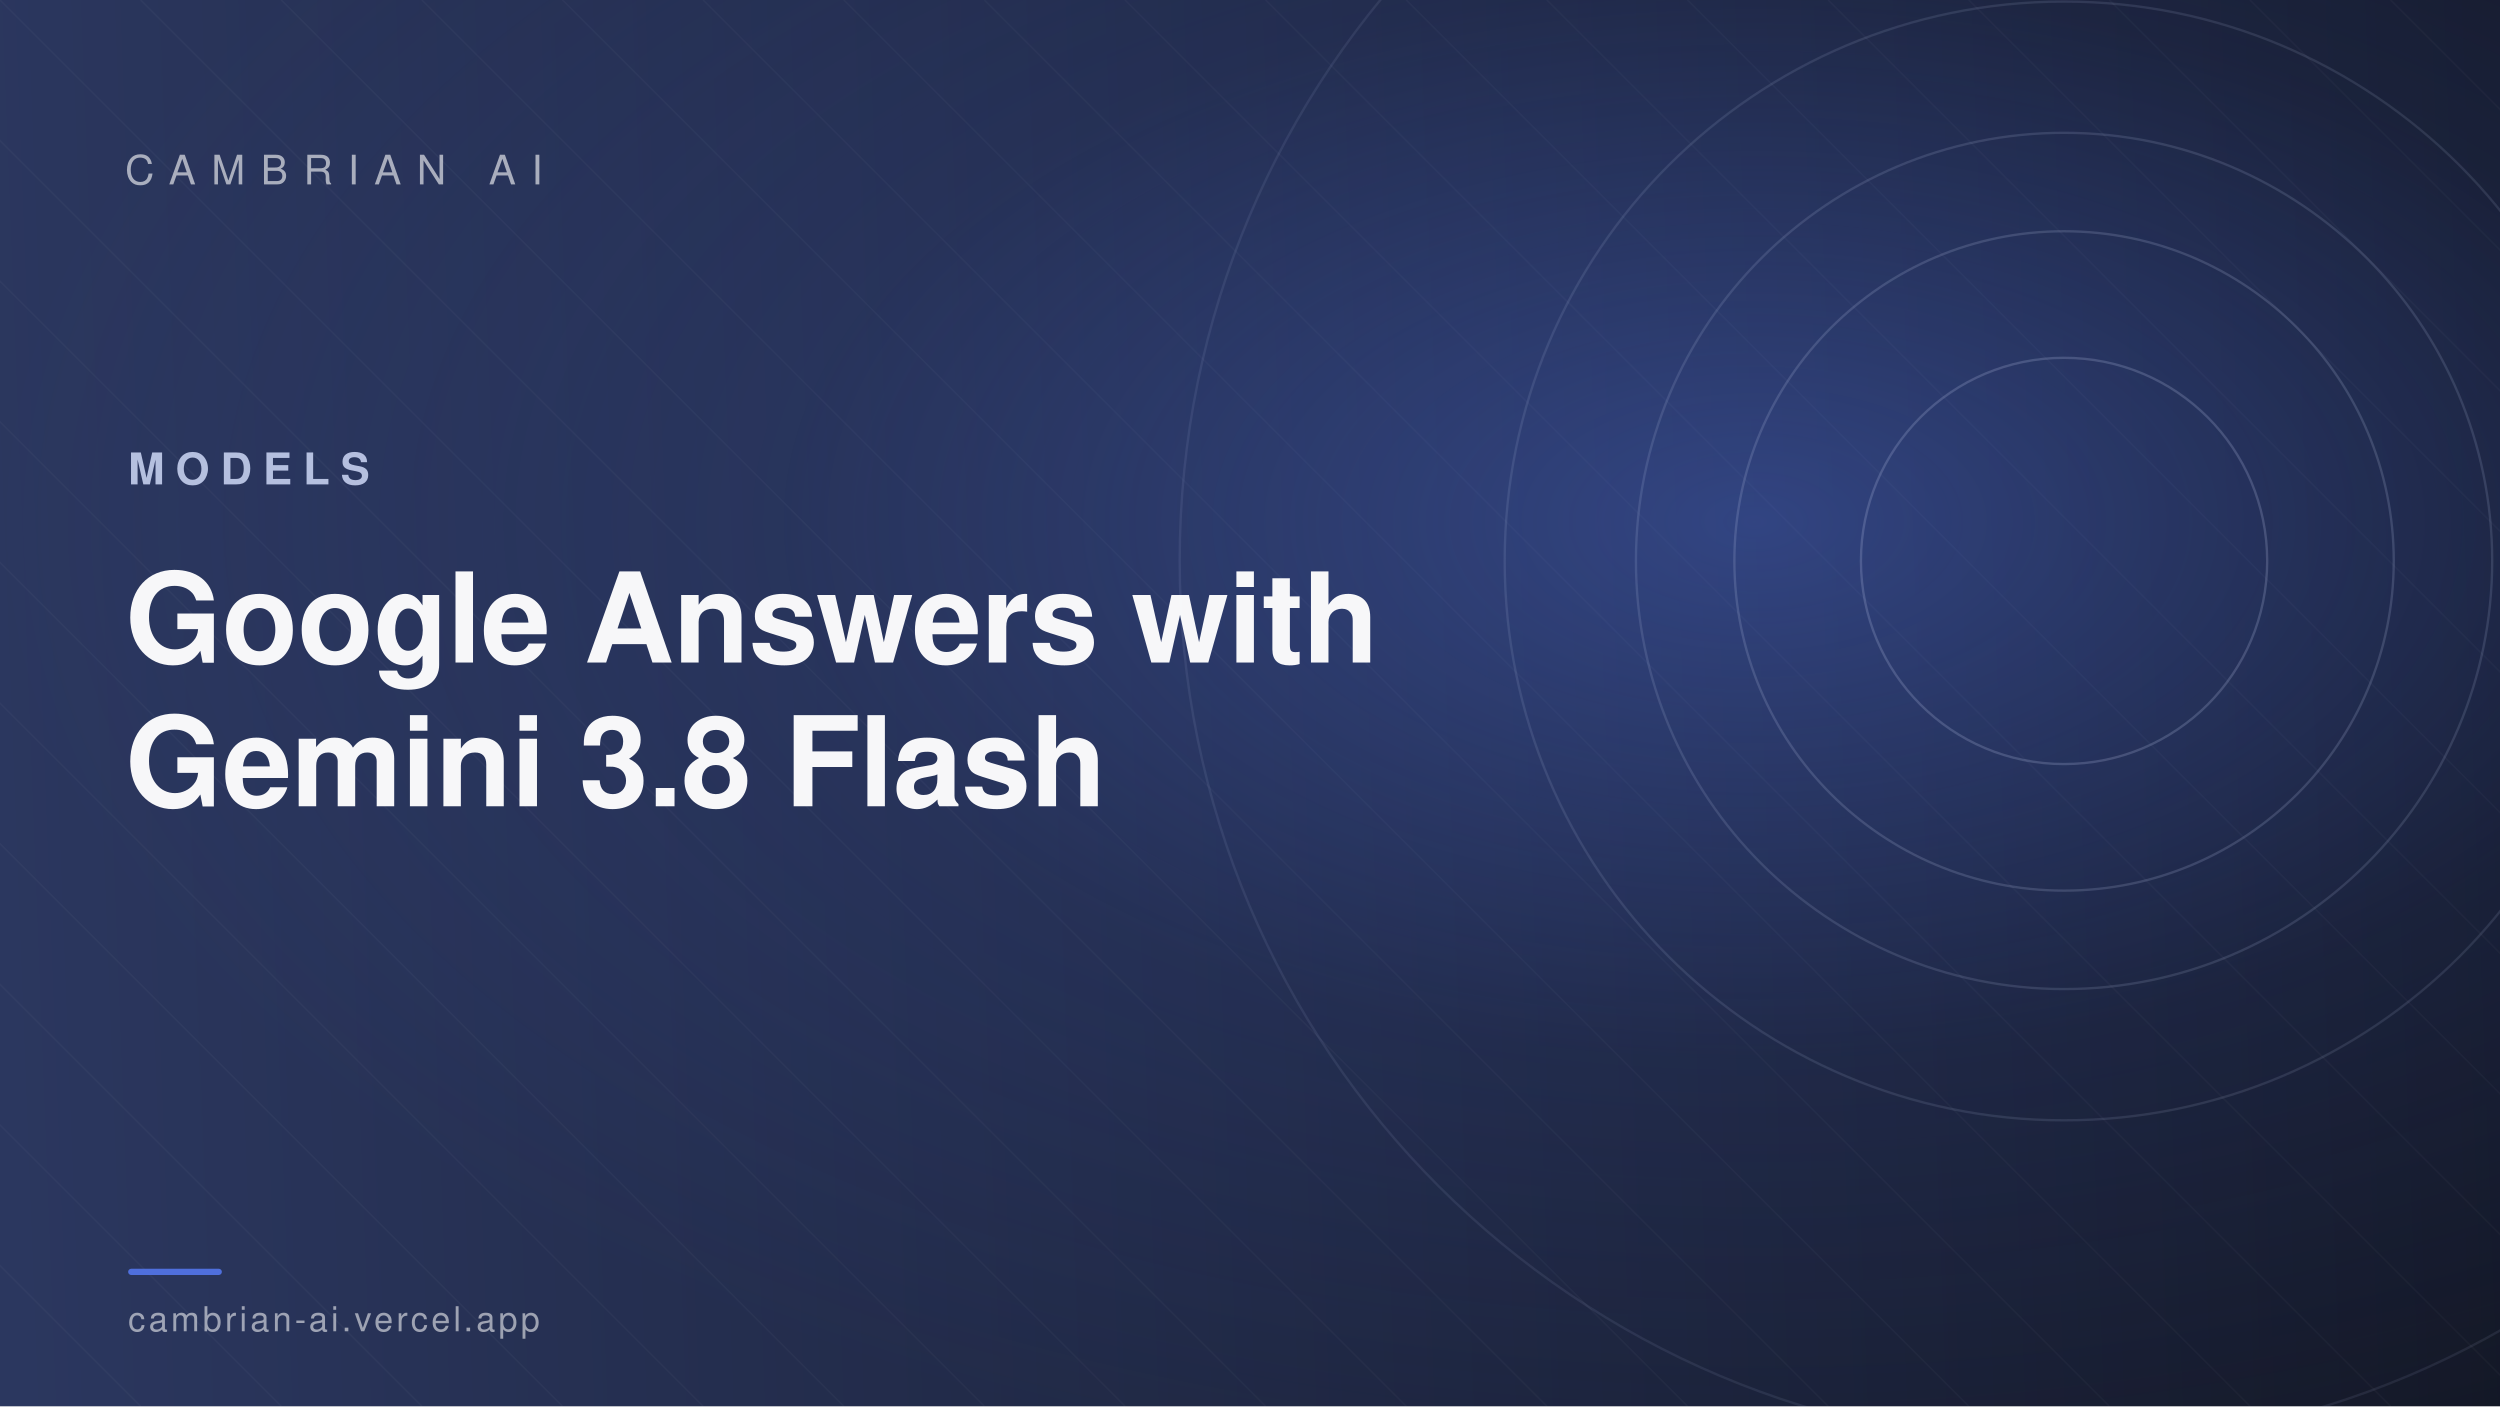
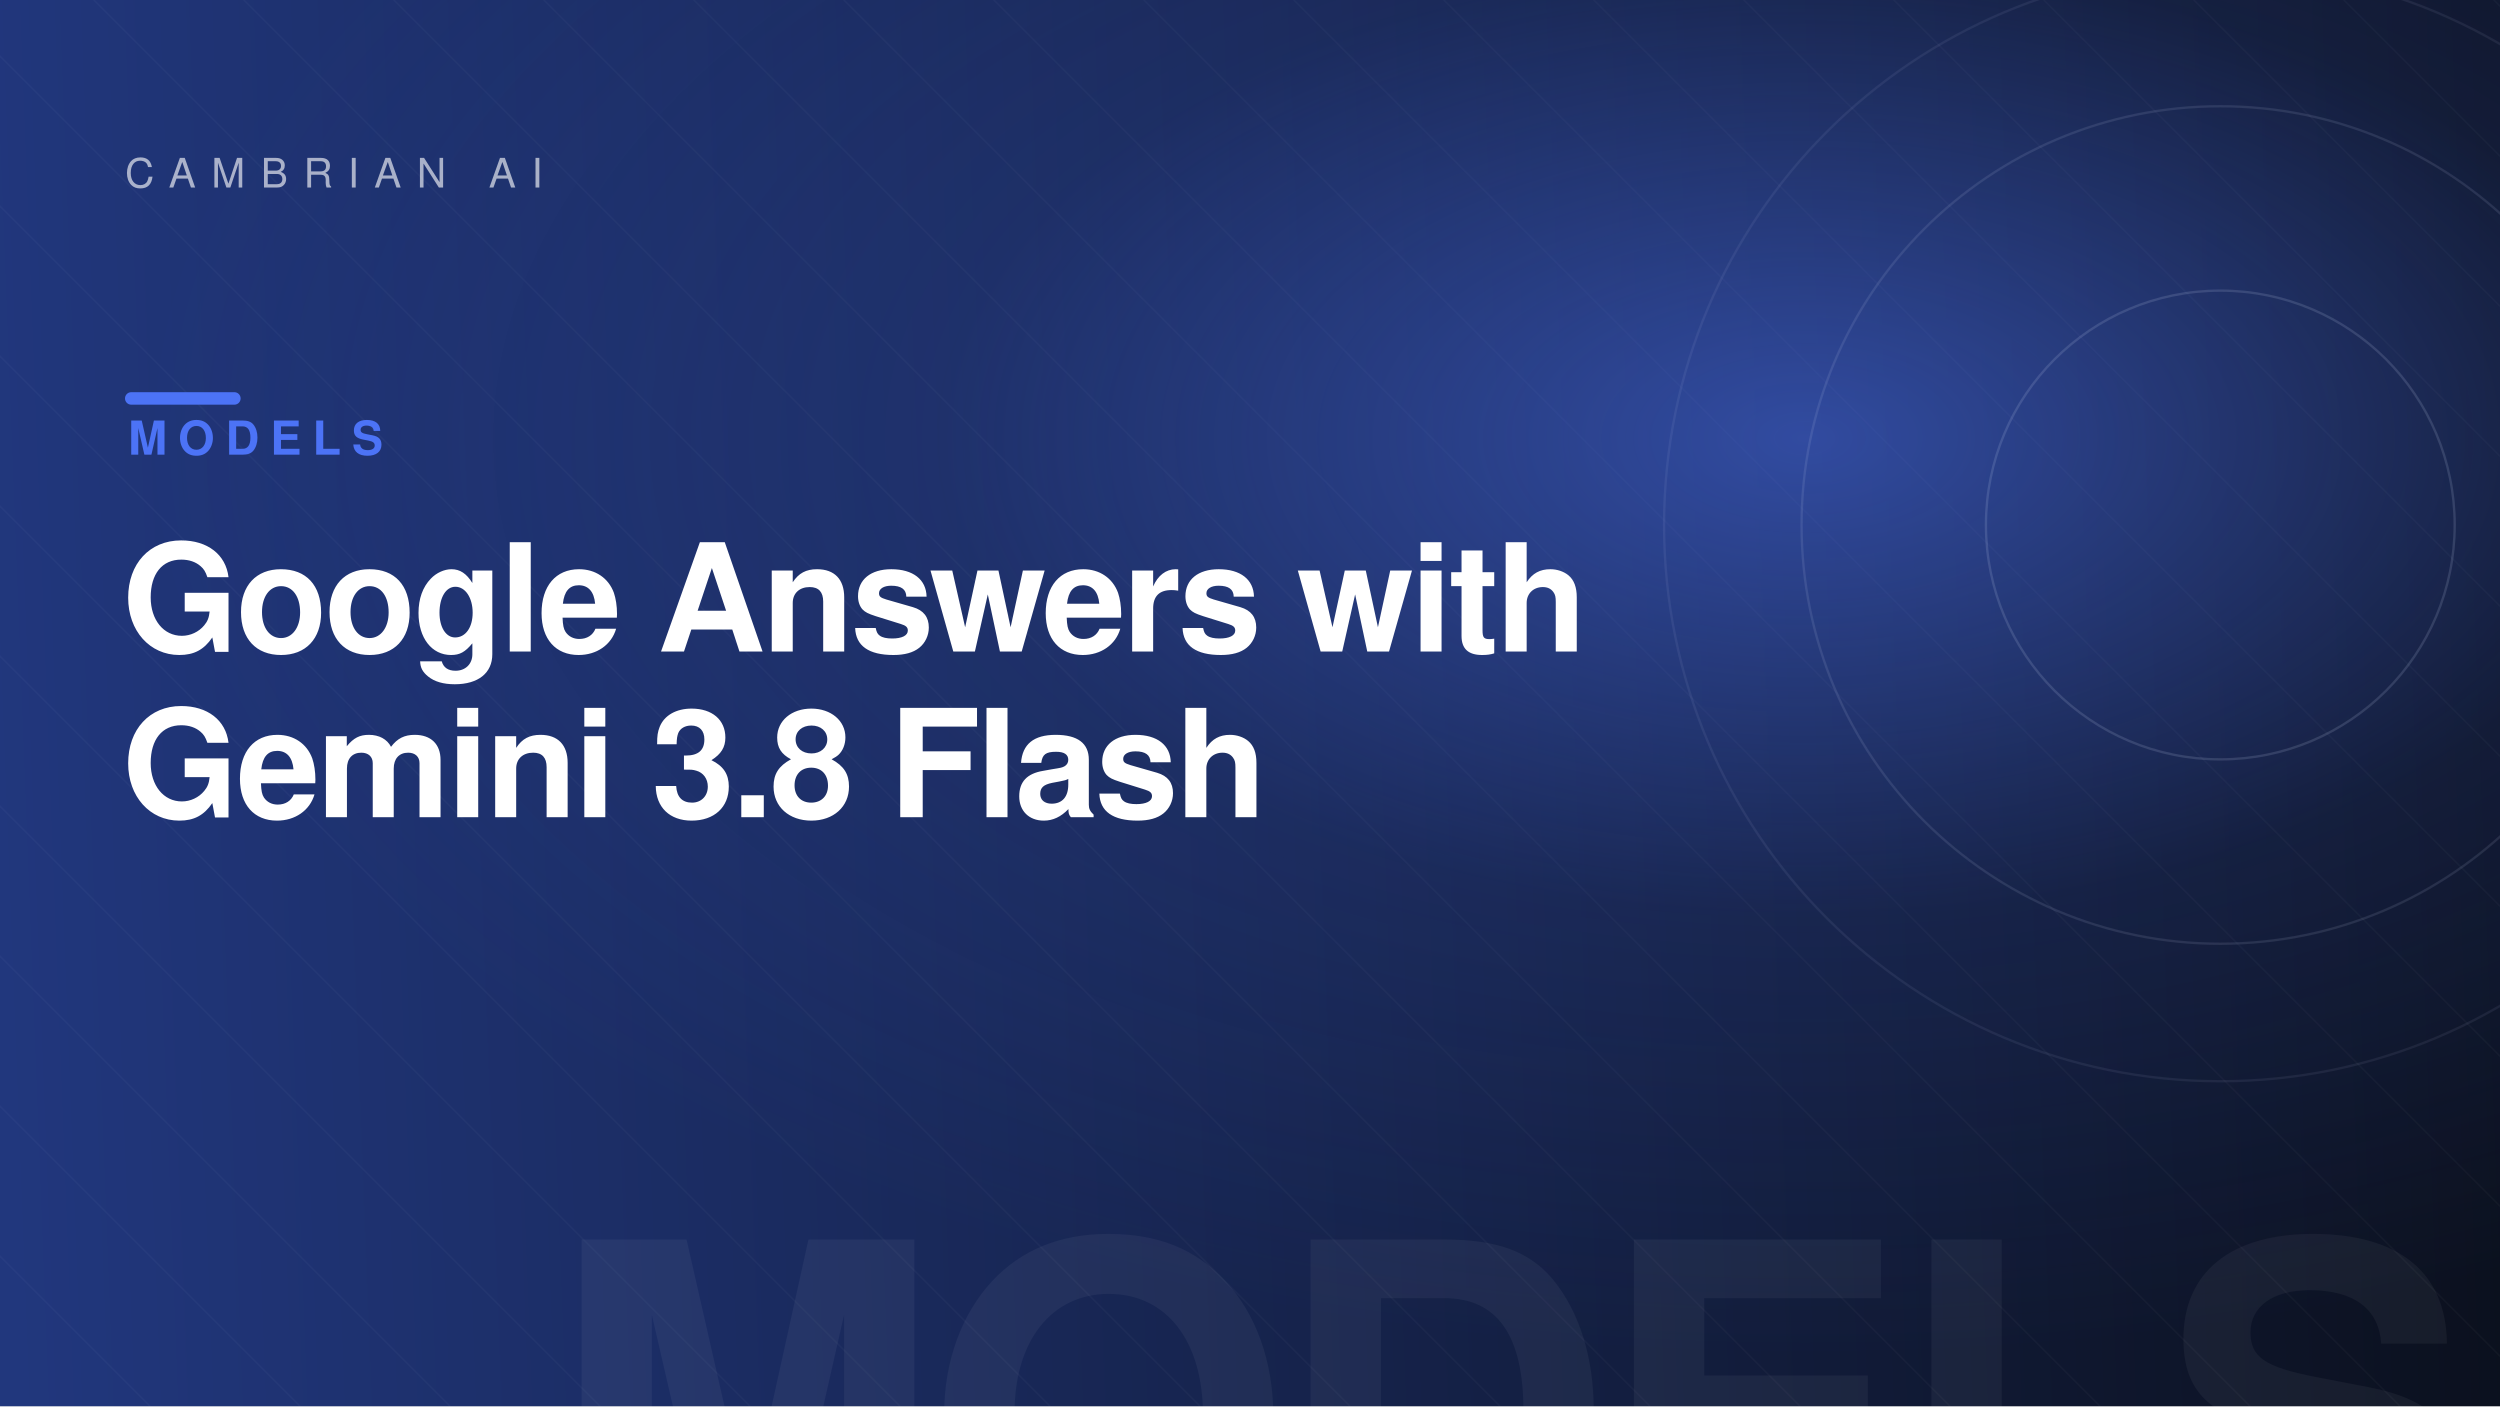
<svg xmlns="http://www.w3.org/2000/svg" width="1600" height="900" viewBox="0 0 1600 900" role="img" aria-label="Google Answers with Gemini 3.8 Flash">
  <defs>
    <linearGradient id="bg" gradientTransform="rotate(179 0.5 0.5)">
-       <stop offset="0" stop-color="hsl(226, 32%, 11%)" />
-       <stop offset="1" stop-color="hsl(226, 38%, 27%)" />
+       <stop offset="0" stop-color="hsl(226, 44%, 8%)" />
+       <stop offset="1" stop-color="hsl(226, 58%, 31%)" />
    </linearGradient>
-     <radialGradient id="glow" cx="70%" cy="37%" r="70%">
-       <stop offset="0" stop-color="hsl(226, 78%, 62%)" stop-opacity="0.42" />
-       <stop offset="55%" stop-color="hsl(226, 78%, 62%)" stop-opacity="0.10" />
-       <stop offset="100%" stop-color="hsl(226, 78%, 62%)" stop-opacity="0" />
+     <radialGradient id="glow" cx="72%" cy="31%" r="66%">
+       <stop offset="0" stop-color="hsl(226, 90%, 63%)" stop-opacity="0.55" />
+       <stop offset="52%" stop-color="hsl(226, 90%, 63%)" stop-opacity="0.12" />
+       <stop offset="100%" stop-color="hsl(226, 90%, 63%)" stop-opacity="0" />
    </radialGradient>
  </defs>
  <rect width="1600" height="900" fill="url(#bg)" />
  <g>
-     <line x1="-900" y1="0" x2="0" y2="900" stroke="#ffffff" stroke-width="1" opacity="0.03" />
-     <line x1="-810" y1="0" x2="90" y2="900" stroke="#ffffff" stroke-width="1" opacity="0.03" />
-     <line x1="-720" y1="0" x2="180" y2="900" stroke="#ffffff" stroke-width="1" opacity="0.03" />
-     <line x1="-630" y1="0" x2="270" y2="900" stroke="#ffffff" stroke-width="1" opacity="0.03" />
-     <line x1="-540" y1="0" x2="360" y2="900" stroke="#ffffff" stroke-width="1" opacity="0.03" />
-     <line x1="-450" y1="0" x2="450" y2="900" stroke="#ffffff" stroke-width="1" opacity="0.03" />
-     <line x1="-360" y1="0" x2="540" y2="900" stroke="#ffffff" stroke-width="1" opacity="0.03" />
-     <line x1="-270" y1="0" x2="630" y2="900" stroke="#ffffff" stroke-width="1" opacity="0.03" />
-     <line x1="-180" y1="0" x2="720" y2="900" stroke="#ffffff" stroke-width="1" opacity="0.03" />
-     <line x1="-90" y1="0" x2="810" y2="900" stroke="#ffffff" stroke-width="1" opacity="0.03" />
-     <line x1="0" y1="0" x2="900" y2="900" stroke="#ffffff" stroke-width="1" opacity="0.03" />
-     <line x1="90" y1="0" x2="990" y2="900" stroke="#ffffff" stroke-width="1" opacity="0.03" />
-     <line x1="180" y1="0" x2="1080" y2="900" stroke="#ffffff" stroke-width="1" opacity="0.03" />
-     <line x1="270" y1="0" x2="1170" y2="900" stroke="#ffffff" stroke-width="1" opacity="0.03" />
-     <line x1="360" y1="0" x2="1260" y2="900" stroke="#ffffff" stroke-width="1" opacity="0.03" />
-     <line x1="450" y1="0" x2="1350" y2="900" stroke="#ffffff" stroke-width="1" opacity="0.03" />
-     <line x1="540" y1="0" x2="1440" y2="900" stroke="#ffffff" stroke-width="1" opacity="0.03" />
-     <line x1="630" y1="0" x2="1530" y2="900" stroke="#ffffff" stroke-width="1" opacity="0.03" />
-     <line x1="720" y1="0" x2="1620" y2="900" stroke="#ffffff" stroke-width="1" opacity="0.03" />
-     <line x1="810" y1="0" x2="1710" y2="900" stroke="#ffffff" stroke-width="1" opacity="0.03" />
-     <line x1="900" y1="0" x2="1800" y2="900" stroke="#ffffff" stroke-width="1" opacity="0.03" />
-     <line x1="990" y1="0" x2="1890" y2="900" stroke="#ffffff" stroke-width="1" opacity="0.03" />
-     <line x1="1080" y1="0" x2="1980" y2="900" stroke="#ffffff" stroke-width="1" opacity="0.03" />
-     <line x1="1170" y1="0" x2="2070" y2="900" stroke="#ffffff" stroke-width="1" opacity="0.03" />
-     <line x1="1260" y1="0" x2="2160" y2="900" stroke="#ffffff" stroke-width="1" opacity="0.03" />
-     <line x1="1350" y1="0" x2="2250" y2="900" stroke="#ffffff" stroke-width="1" opacity="0.03" />
-     <line x1="1440" y1="0" x2="2340" y2="900" stroke="#ffffff" stroke-width="1" opacity="0.03" />
-     <line x1="1530" y1="0" x2="2430" y2="900" stroke="#ffffff" stroke-width="1" opacity="0.03" />
+     <line x1="-900" y1="0" x2="0" y2="900" stroke="#ffffff" stroke-width="1" opacity="0.028" />
+     <line x1="-804" y1="0" x2="96" y2="900" stroke="#ffffff" stroke-width="1" opacity="0.028" />
+     <line x1="-708" y1="0" x2="192" y2="900" stroke="#ffffff" stroke-width="1" opacity="0.028" />
+     <line x1="-612" y1="0" x2="288" y2="900" stroke="#ffffff" stroke-width="1" opacity="0.028" />
+     <line x1="-516" y1="0" x2="384" y2="900" stroke="#ffffff" stroke-width="1" opacity="0.028" />
+     <line x1="-420" y1="0" x2="480" y2="900" stroke="#ffffff" stroke-width="1" opacity="0.028" />
+     <line x1="-324" y1="0" x2="576" y2="900" stroke="#ffffff" stroke-width="1" opacity="0.028" />
+     <line x1="-228" y1="0" x2="672" y2="900" stroke="#ffffff" stroke-width="1" opacity="0.028" />
+     <line x1="-132" y1="0" x2="768" y2="900" stroke="#ffffff" stroke-width="1" opacity="0.028" />
+     <line x1="-36" y1="0" x2="864" y2="900" stroke="#ffffff" stroke-width="1" opacity="0.028" />
+     <line x1="60" y1="0" x2="960" y2="900" stroke="#ffffff" stroke-width="1" opacity="0.028" />
+     <line x1="156" y1="0" x2="1056" y2="900" stroke="#ffffff" stroke-width="1" opacity="0.028" />
+     <line x1="252" y1="0" x2="1152" y2="900" stroke="#ffffff" stroke-width="1" opacity="0.028" />
+     <line x1="348" y1="0" x2="1248" y2="900" stroke="#ffffff" stroke-width="1" opacity="0.028" />
+     <line x1="444" y1="0" x2="1344" y2="900" stroke="#ffffff" stroke-width="1" opacity="0.028" />
+     <line x1="540" y1="0" x2="1440" y2="900" stroke="#ffffff" stroke-width="1" opacity="0.028" />
+     <line x1="636" y1="0" x2="1536" y2="900" stroke="#ffffff" stroke-width="1" opacity="0.028" />
+     <line x1="732" y1="0" x2="1632" y2="900" stroke="#ffffff" stroke-width="1" opacity="0.028" />
+     <line x1="828" y1="0" x2="1728" y2="900" stroke="#ffffff" stroke-width="1" opacity="0.028" />
+     <line x1="924" y1="0" x2="1824" y2="900" stroke="#ffffff" stroke-width="1" opacity="0.028" />
+     <line x1="1020" y1="0" x2="1920" y2="900" stroke="#ffffff" stroke-width="1" opacity="0.028" />
+     <line x1="1116" y1="0" x2="2016" y2="900" stroke="#ffffff" stroke-width="1" opacity="0.028" />
+     <line x1="1212" y1="0" x2="2112" y2="900" stroke="#ffffff" stroke-width="1" opacity="0.028" />
+     <line x1="1308" y1="0" x2="2208" y2="900" stroke="#ffffff" stroke-width="1" opacity="0.028" />
+     <line x1="1404" y1="0" x2="2304" y2="900" stroke="#ffffff" stroke-width="1" opacity="0.028" />
+     <line x1="1500" y1="0" x2="2400" y2="900" stroke="#ffffff" stroke-width="1" opacity="0.028" />
+     <line x1="1596" y1="0" x2="2496" y2="900" stroke="#ffffff" stroke-width="1" opacity="0.028" />
  </g>
+   <text x="1584" y="1012" text-anchor="end" font-family="Helvetica, Arial, sans-serif" font-size="300" font-weight="800" letter-spacing="-10" fill="#ffffff" opacity="0.05">MODELS</text>
  <rect width="1600" height="900" fill="url(#glow)" />
  <g>
-     <circle cx="1321" cy="359" r="130" fill="none" stroke="hsl(226, 45%, 82%)" stroke-width="1.5" opacity="0.22" />
-     <circle cx="1321" cy="359" r="211" fill="none" stroke="hsl(226, 45%, 82%)" stroke-width="1.5" opacity="0.19" />
-     <circle cx="1321" cy="359" r="274" fill="none" stroke="hsl(226, 45%, 82%)" stroke-width="1.5" opacity="0.16" />
-     <circle cx="1321" cy="359" r="358" fill="none" stroke="hsl(226, 45%, 82%)" stroke-width="1.5" opacity="0.13" />
-     <circle cx="1321" cy="359" r="566" fill="none" stroke="hsl(226, 45%, 82%)" stroke-width="1.5" opacity="0.10" />
+     <circle cx="1421" cy="336" r="150" fill="none" stroke="hsl(226, 55%, 86%)" stroke-width="1.5" opacity="0.16" />
+     <circle cx="1421" cy="336" r="268" fill="none" stroke="hsl(226, 55%, 86%)" stroke-width="1.5" opacity="0.12" />
+     <circle cx="1421" cy="336" r="356" fill="none" stroke="hsl(226, 55%, 86%)" stroke-width="1.5" opacity="0.08" />
  </g>
-   <text x="80" y="118" font-family="Helvetica, Arial, sans-serif" font-size="26" letter-spacing="10" fill="#ffffff" opacity="0.60">CAMBRIAN AI</text>
-   <text x="82" y="310" font-family="Helvetica, Arial, sans-serif" font-size="28" font-weight="700" letter-spacing="7" fill="hsl(226, 45%, 82%)" opacity="0.95">MODELS</text>
-   <text x="80" y="424" font-family="Helvetica, Arial, sans-serif" font-size="80" font-weight="600" letter-spacing="-0.5" fill="#ffffff" opacity="0.96">Google Answers with</text>
-   <text x="80" y="516" font-family="Helvetica, Arial, sans-serif" font-size="80" font-weight="600" letter-spacing="-0.5" fill="#ffffff" opacity="0.96">Gemini 3.8 Flash</text>
-   <rect x="82" y="812" width="60" height="4" rx="2" fill="hsl(226, 78%, 62%)" opacity="0.9" />
-   <text x="82" y="852" font-family="Helvetica, Arial, sans-serif" font-size="22" letter-spacing="2" fill="#ffffff" opacity="0.55">cambrian-ai.vercel.app</text>
+   <text x="80" y="120" font-family="Helvetica, Arial, sans-serif" font-size="26" letter-spacing="10" fill="#ffffff" opacity="0.62">CAMBRIAN AI</text>
+   <rect x="80" y="251" width="74" height="8" rx="4" fill="hsl(226, 90%, 63%)" />
+   <text x="82" y="291" font-family="Helvetica, Arial, sans-serif" font-size="30" font-weight="700" letter-spacing="7" fill="hsl(226, 90%, 63%)">MODELS</text>
+   <text x="78" y="417" font-family="Helvetica, Arial, sans-serif" font-size="96" font-weight="700" letter-spacing="-2" fill="#ffffff">Google Answers with</text>
+   <text x="78" y="523" font-family="Helvetica, Arial, sans-serif" font-size="96" font-weight="700" letter-spacing="-2" fill="#ffffff">Gemini 3.8 Flash</text>
</svg>
